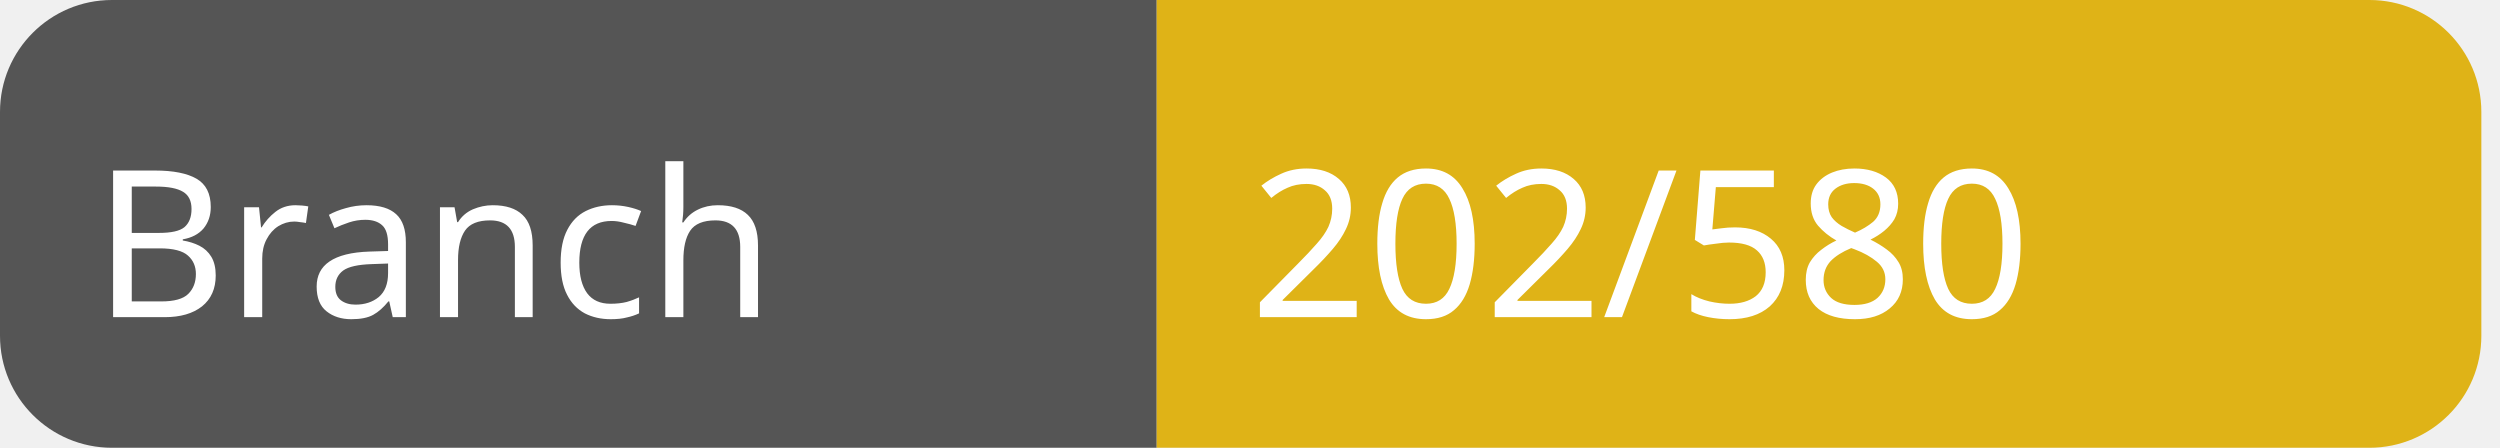
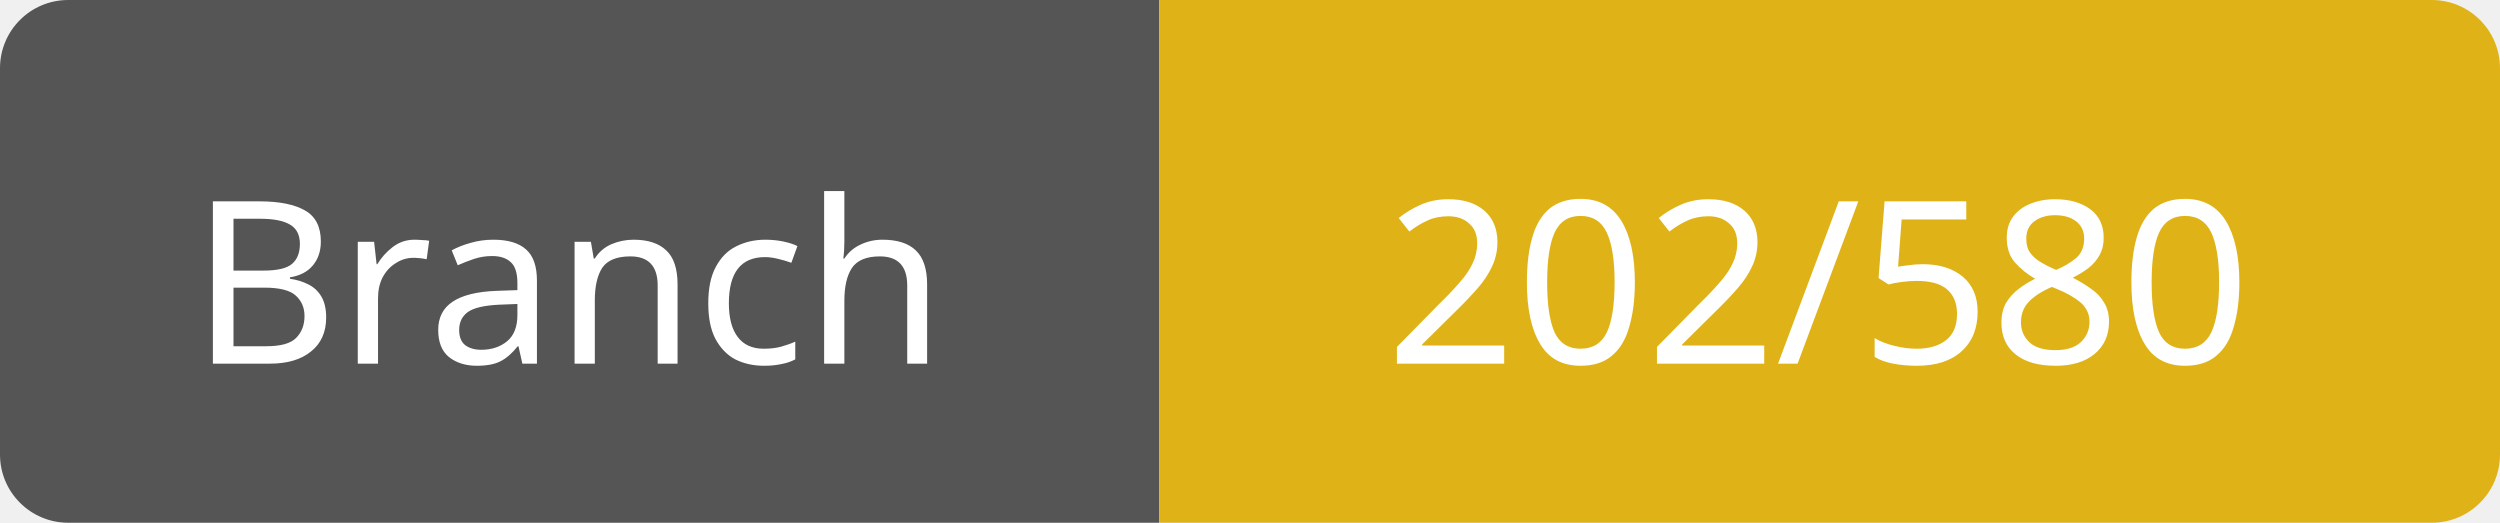
- <svg xmlns="http://www.w3.org/2000/svg" width="134" height="24">
-   <path d="M6,0 h50 h6 v24 h-6 h-50 a6,6 0 0 1 -6,-6 v-12 a6,6 0 0 1 6,-6 z" fill="#555" />
-   <path d="M68,0 h59 a6,6 0 0 1 6,6 v12 a6,6 0 0 1 -6,6 h-59 h-6 v-24 h6 z" fill="#dfb317" />
-   <text x="5" y="17" fill="#fff" font-family="Verdana" font-size="11" textLength="52">Branch</text>
-   <text x="67" y="17" fill="#fff" font-family="Verdana" font-size="11" textLength="61">202/580</text>
+ <svg xmlns="http://www.w3.org/2000/svg" width="110" height="23">
+   <path d="M3,0 h45 h3 v23 h-3 h-45 a3,3 0 0 1 -3,-3 v-17 a3,3 0 0 1 3,-3 z" fill="#555" />
+   <path d="M54,0 h53 a3,3 0 0 1 3,3 v17 a3,3 0 0 1 -3,3 h-53 h-3 v-23 h3 z" fill="#dfb317" />
+   <text x="25" y="16" fill="#fff" font-family="Verdana" font-size="10" text-anchor="middle">Branch</text>
+   <text x="80" y="16" fill="#fff" font-family="Verdana" font-size="10" text-anchor="middle">202/580</text>
</svg>
